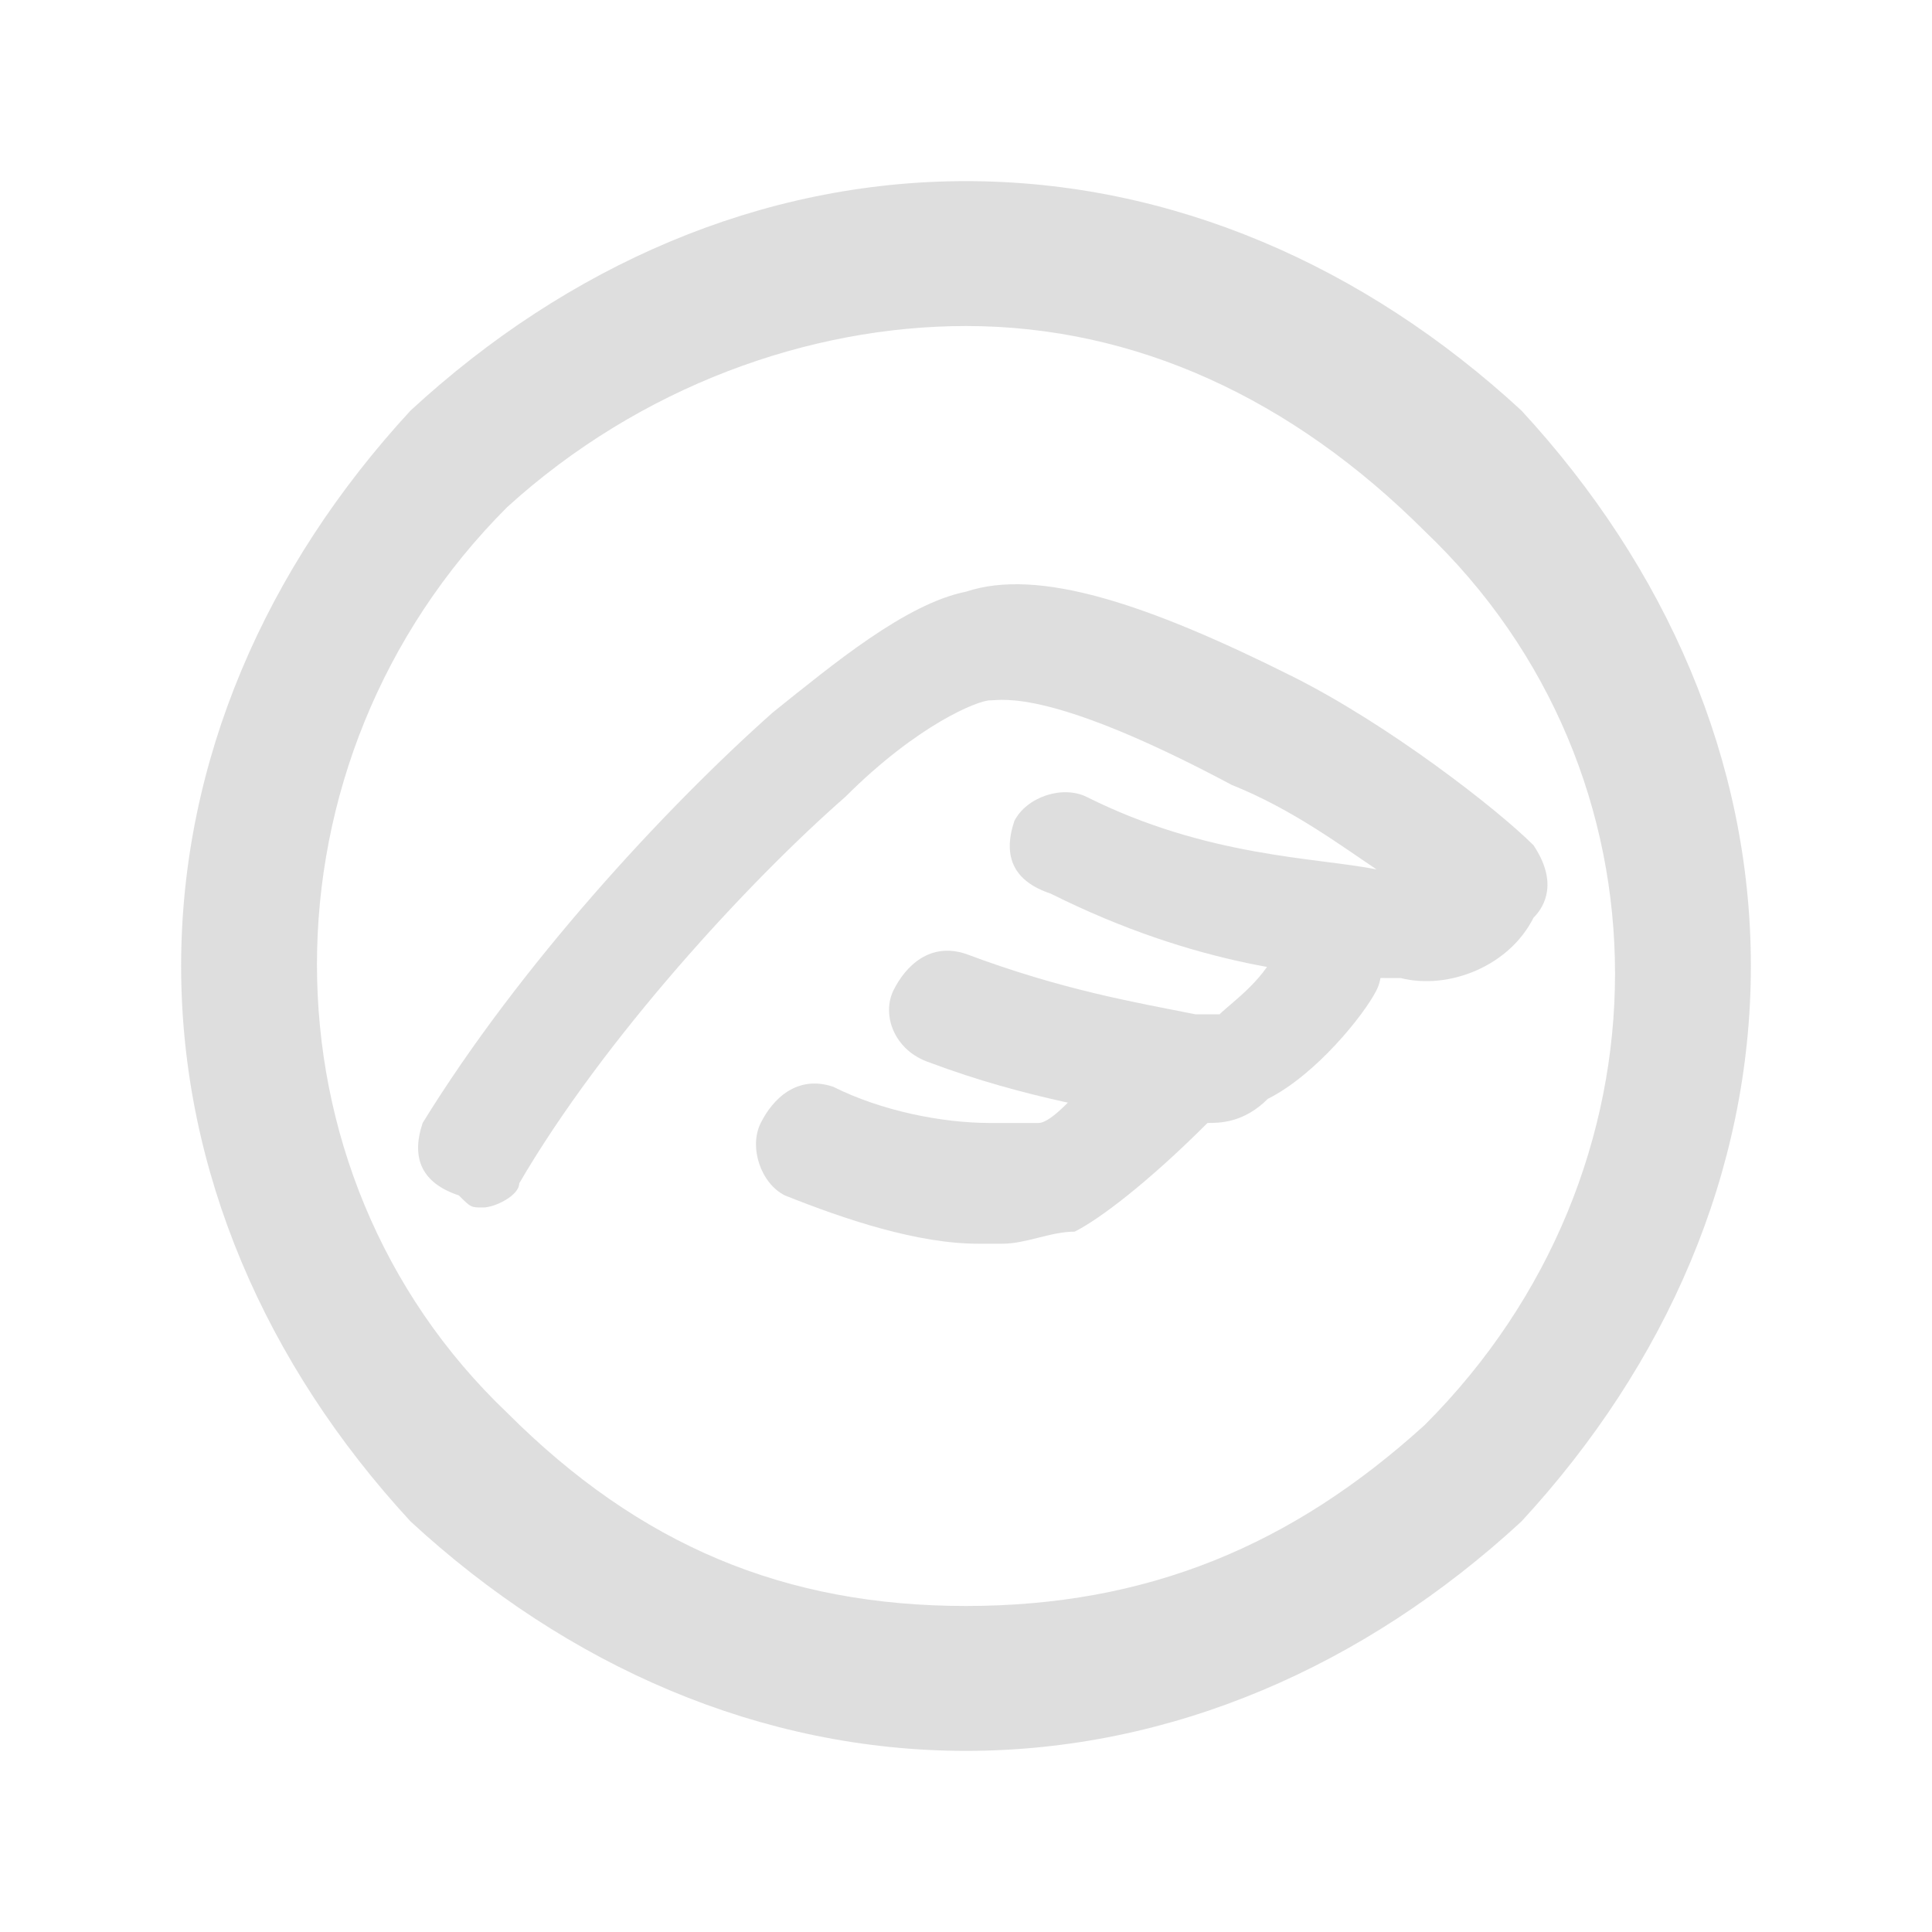
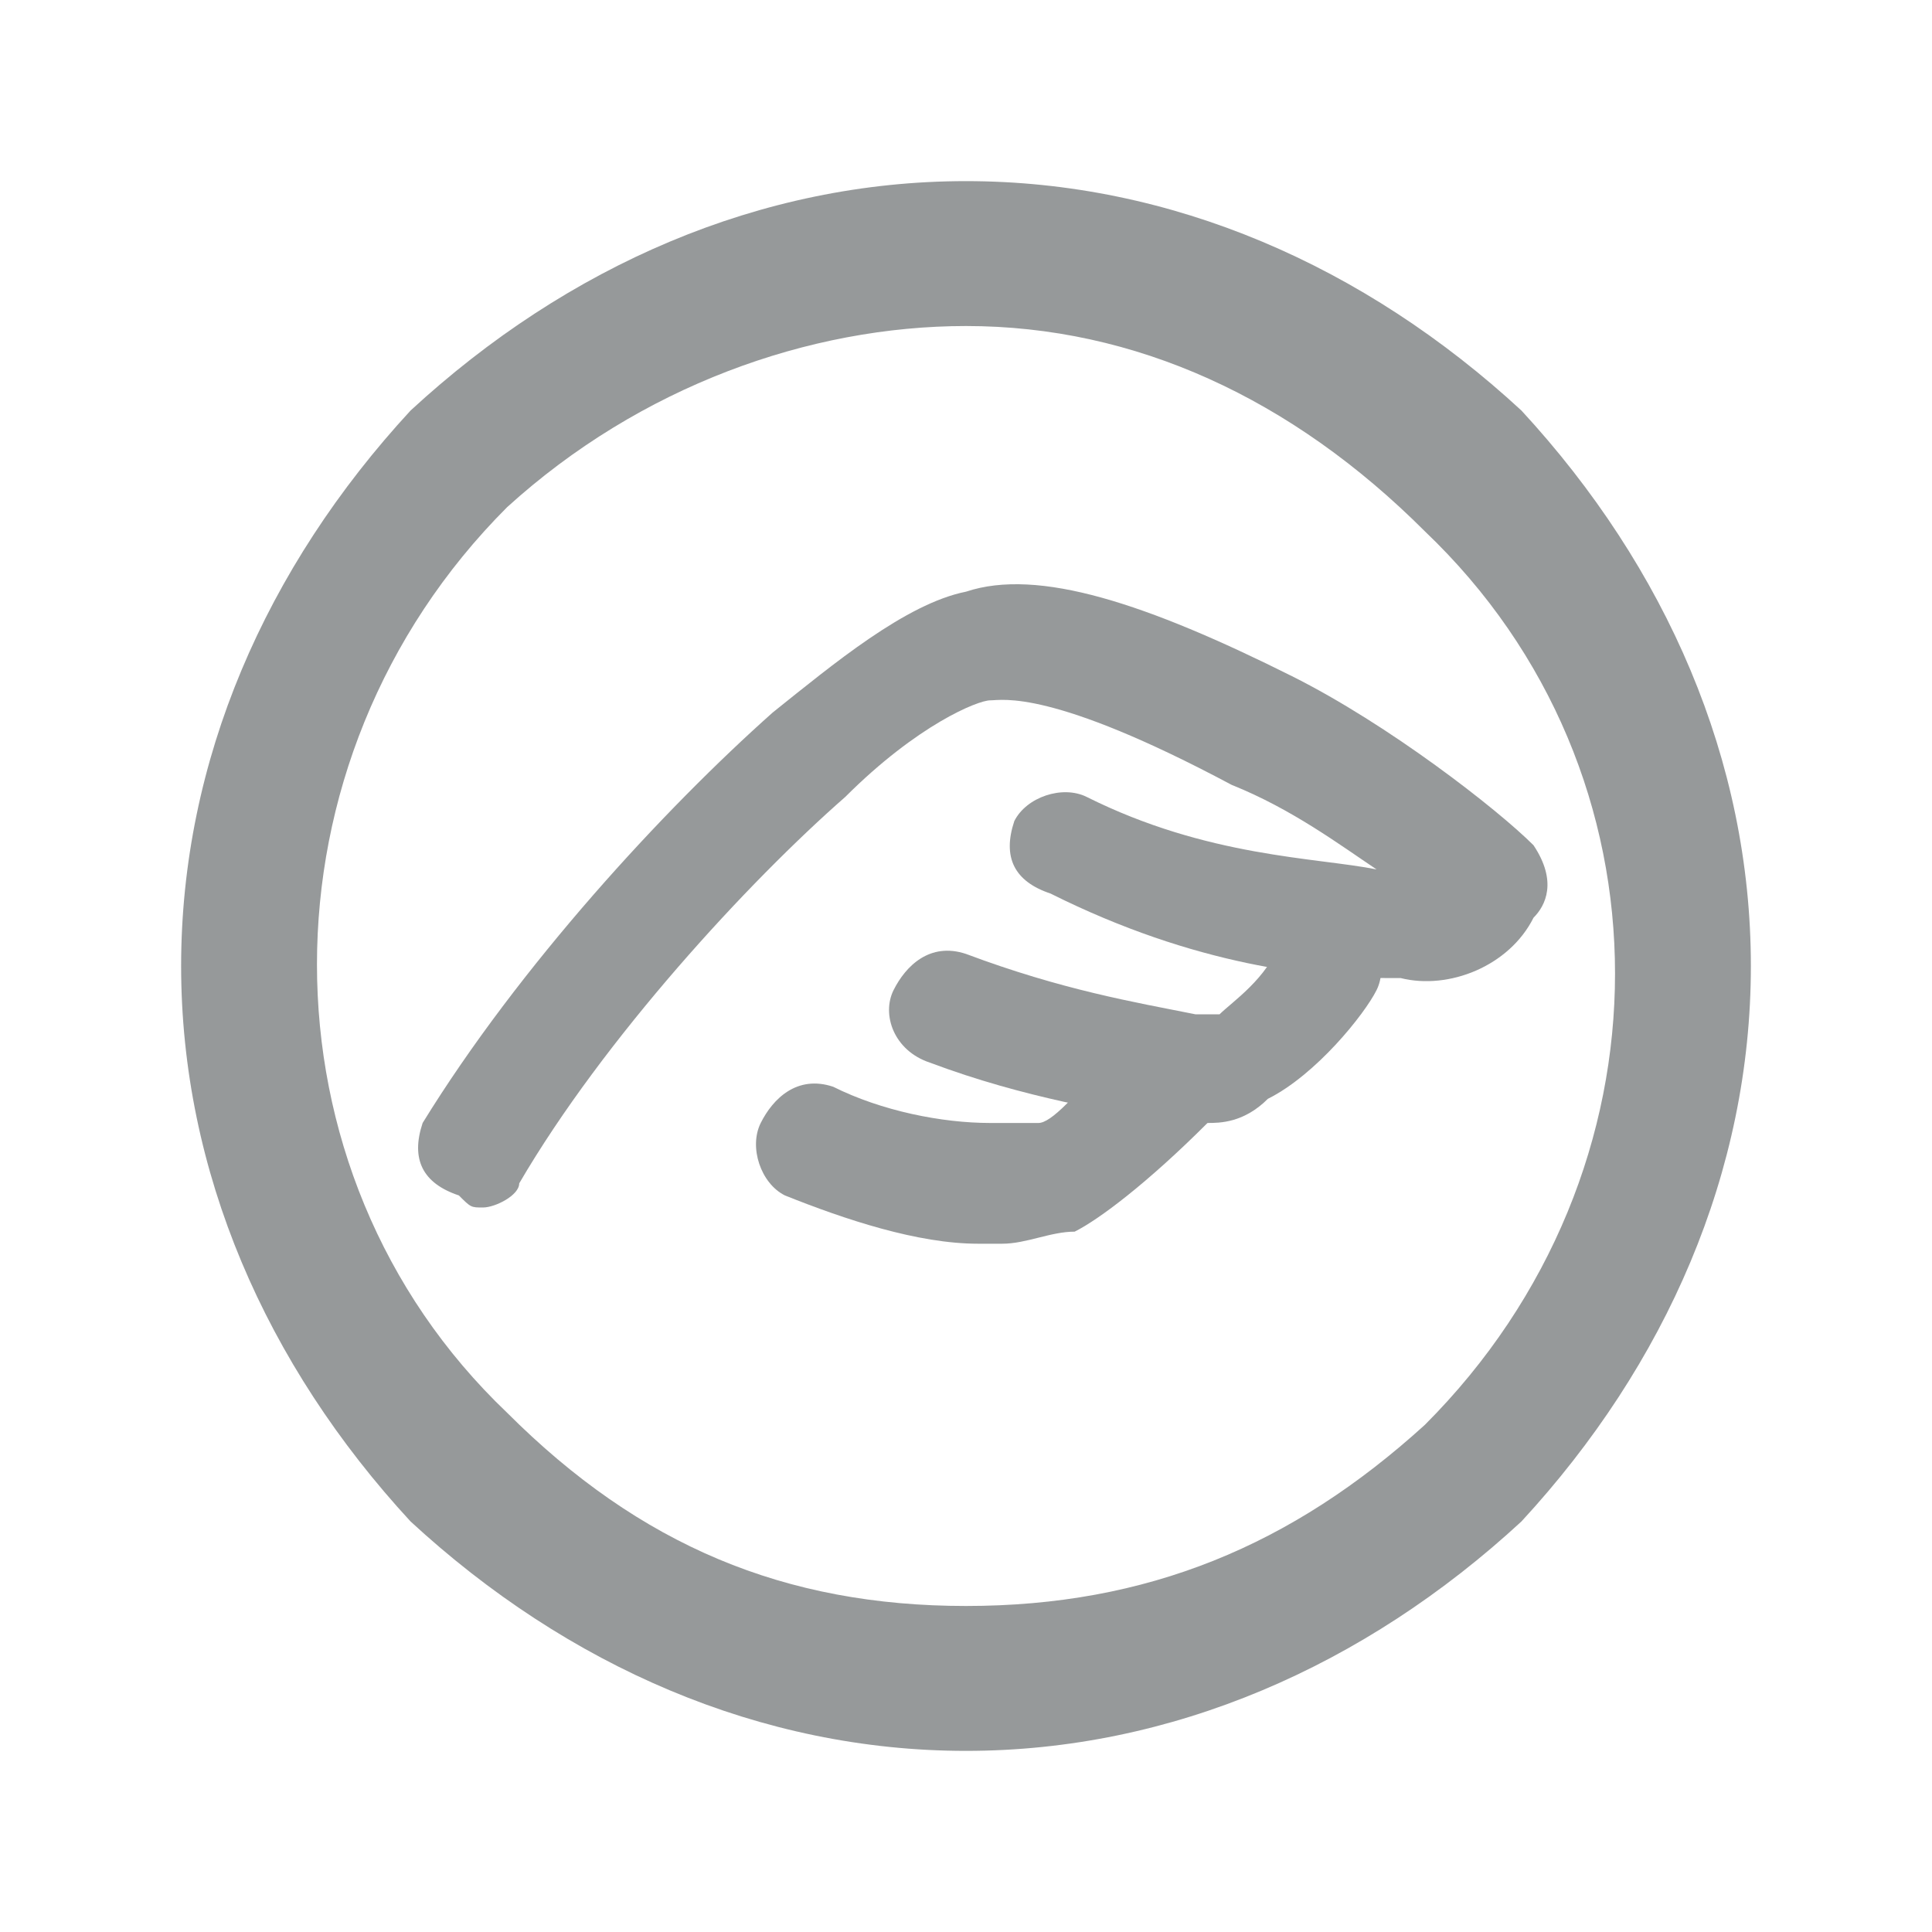
<svg xmlns="http://www.w3.org/2000/svg" version="1.1" id="Layer_1" x="0px" y="0px" viewBox="0 0 16 16" style="enable-background:new 0 0 16 16;" xml:space="preserve">
  <style type="text/css">
- 	.st0{opacity:0.5;fill:#BEBEBE;enable-background:new    ;}
- 	.st1{opacity:0.5;enable-background:new    ;}
- 	.st2{fill:#BEBEBE;}
+ 	.fg{color:#bebebe;fill:#2e3436}
+ 	.fgopaque{color:#bebebe;fill:#2e3436;opacity:0.5;enable-background:new    ;}
+ 	.warning{color: #bebebe; fill:#f57900}
+ 	.error{color: #bebebe; fill:#c00}
+ 	.success{color: #bebebe; fill:#33d17a}
</style>
-   <path id="path4" class="st0" d="M8,14.5c-1.7,0-3.3-0.7-4.6-1.9C2.2,11.3,1.5,9.7,1.5,8  s0.7-3.3,1.9-4.6C4.7,2.2,6.3,1.5,8,1.5s3.3,0.7,4.6,1.9c1.2,1.3,1.9,2.9,1.9,4.6s-0.7,3.3-1.9,4.6C11.3,13.8,9.7,14.5,8,14.5z   M8,2.7c-1.3,0-2.7,0.5-3.8,1.5c-2.1,2.1-2.1,5.5,0,7.5c1.1,1.1,2.3,1.6,3.8,1.6s2.7-0.5,3.8-1.5c2.1-2.1,2.1-5.4,0-7.4l0,0  C10.7,3.3,9.4,2.7,8,2.7z" />
-   <g class="st1">
-     <path class="st2" d="M4,10c-0.1,0-0.1,0-0.2-0.1C3.5,9.8,3.4,9.6,3.5,9.3C4.3,8,5.5,6.7,6.4,5.9C6.9,5.5,7.5,5,8,4.9   C8.6,4.7,9.5,5,10.7,5.6c0.8,0.4,1.7,1.1,2,1.4c0.2,0.3,0.1,0.5,0,0.6l0,0C12.5,8,12,8.2,11.6,8.1c0,0-0.1,0-0.1,0   c-0.6,0-1.6-0.1-2.8-0.7C8.4,7.3,8.3,7.1,8.4,6.8C8.5,6.6,8.8,6.5,9,6.6c1,0.5,1.9,0.5,2.4,0.6c-0.3-0.2-0.7-0.5-1.2-0.7   c-1.5-0.8-1.9-0.7-2-0.7C8.1,5.8,7.6,6,7,6.6c-0.8,0.7-2,2-2.7,3.2C4.3,9.9,4.1,10,4,10z M12,7.2L12,7.2L12,7.2z" />
-     <path class="st2" d="M10,9.3c-0.1,0-0.2,0-0.3,0c-0.5-0.1-1.2-0.2-2-0.5C7.4,8.7,7.3,8.4,7.4,8.2C7.5,8,7.7,7.8,8,7.9   c0.8,0.3,1.4,0.4,1.9,0.5c0.1,0,0.2,0,0.2,0c0.1-0.1,0.4-0.3,0.5-0.6c0.1-0.2,0.4-0.3,0.6-0.2c0.2,0.1,0.3,0.4,0.2,0.6   c-0.1,0.2-0.5,0.7-0.9,0.9c0,0,0,0,0,0C10.3,9.3,10.1,9.3,10,9.3z M10,8.4L10,8.4L10,8.4z" />
-     <path class="st2" d="M8.3,10.3c-0.1,0-0.1,0-0.2,0c-0.5,0-1.1-0.2-1.6-0.4C6.3,9.8,6.2,9.5,6.3,9.3S6.6,8.9,6.9,9   c0.4,0.2,0.9,0.3,1.3,0.3c0.2,0,0.3,0,0.4,0c0.1,0,0.3-0.2,0.7-0.7c0.2-0.2,0.5-0.2,0.7,0c0.2,0.2,0.2,0.5,0,0.7   c-0.5,0.5-0.9,0.8-1.1,0.9h0C8.7,10.2,8.5,10.3,8.3,10.3z" />
+   <path id="path4" class="fgopaque" d="M8,14.5c-1.7,0-3.3-0.7-4.6-1.9C2.2,11.3,1.5,9.7,1.5,8  s0.7-3.3,1.9-4.6C4.7,2.2,6.3,1.5,8,1.5s3.3,0.7,4.6,1.9c1.2,1.3,1.9,2.9,1.9,4.6s-0.7,3.3-1.9,4.6C11.3,13.8,9.7,14.5,8,14.5z   M8,2.7c-1.3,0-2.7,0.5-3.8,1.5c-2.1,2.1-2.1,5.5,0,7.5c1.1,1.1,2.3,1.6,3.8,1.6s2.7-0.5,3.8-1.5c2.1-2.1,2.1-5.4,0-7.4l0,0  C10.7,3.3,9.4,2.7,8,2.7z" />
+   <g class="fgopaque">
+     <path class="fg" d="M4,10c-0.1,0-0.1,0-0.2-0.1C3.5,9.8,3.4,9.6,3.5,9.3C4.3,8,5.5,6.7,6.4,5.9C6.9,5.5,7.5,5,8,4.9   C8.6,4.7,9.5,5,10.7,5.6c0.8,0.4,1.7,1.1,2,1.4c0.2,0.3,0.1,0.5,0,0.6l0,0C12.5,8,12,8.2,11.6,8.1c0,0-0.1,0-0.1,0   c-0.6,0-1.6-0.1-2.8-0.7C8.4,7.3,8.3,7.1,8.4,6.8C8.5,6.6,8.8,6.5,9,6.6c1,0.5,1.9,0.5,2.4,0.6c-0.3-0.2-0.7-0.5-1.2-0.7   c-1.5-0.8-1.9-0.7-2-0.7C8.1,5.8,7.6,6,7,6.6c-0.8,0.7-2,2-2.7,3.2C4.3,9.9,4.1,10,4,10z M12,7.2L12,7.2L12,7.2z" />
+     <path class="fg" d="M10,9.3c-0.1,0-0.2,0-0.3,0c-0.5-0.1-1.2-0.2-2-0.5C7.4,8.7,7.3,8.4,7.4,8.2C7.5,8,7.7,7.8,8,7.9   c0.8,0.3,1.4,0.4,1.9,0.5c0.1,0,0.2,0,0.2,0c0.1-0.1,0.4-0.3,0.5-0.6c0.1-0.2,0.4-0.3,0.6-0.2c0.2,0.1,0.3,0.4,0.2,0.6   c-0.1,0.2-0.5,0.7-0.9,0.9c0,0,0,0,0,0C10.3,9.3,10.1,9.3,10,9.3z M10,8.4L10,8.4L10,8.4z" />
+     <path class="fg" d="M8.3,10.3c-0.1,0-0.1,0-0.2,0c-0.5,0-1.1-0.2-1.6-0.4C6.3,9.8,6.2,9.5,6.3,9.3S6.6,8.9,6.9,9   c0.4,0.2,0.9,0.3,1.3,0.3c0.2,0,0.3,0,0.4,0c0.1,0,0.3-0.2,0.7-0.7c0.2-0.2,0.5-0.2,0.7,0c0.2,0.2,0.2,0.5,0,0.7   c-0.5,0.5-0.9,0.8-1.1,0.9h0C8.7,10.2,8.5,10.3,8.3,10.3z" />
  </g>
</svg>
